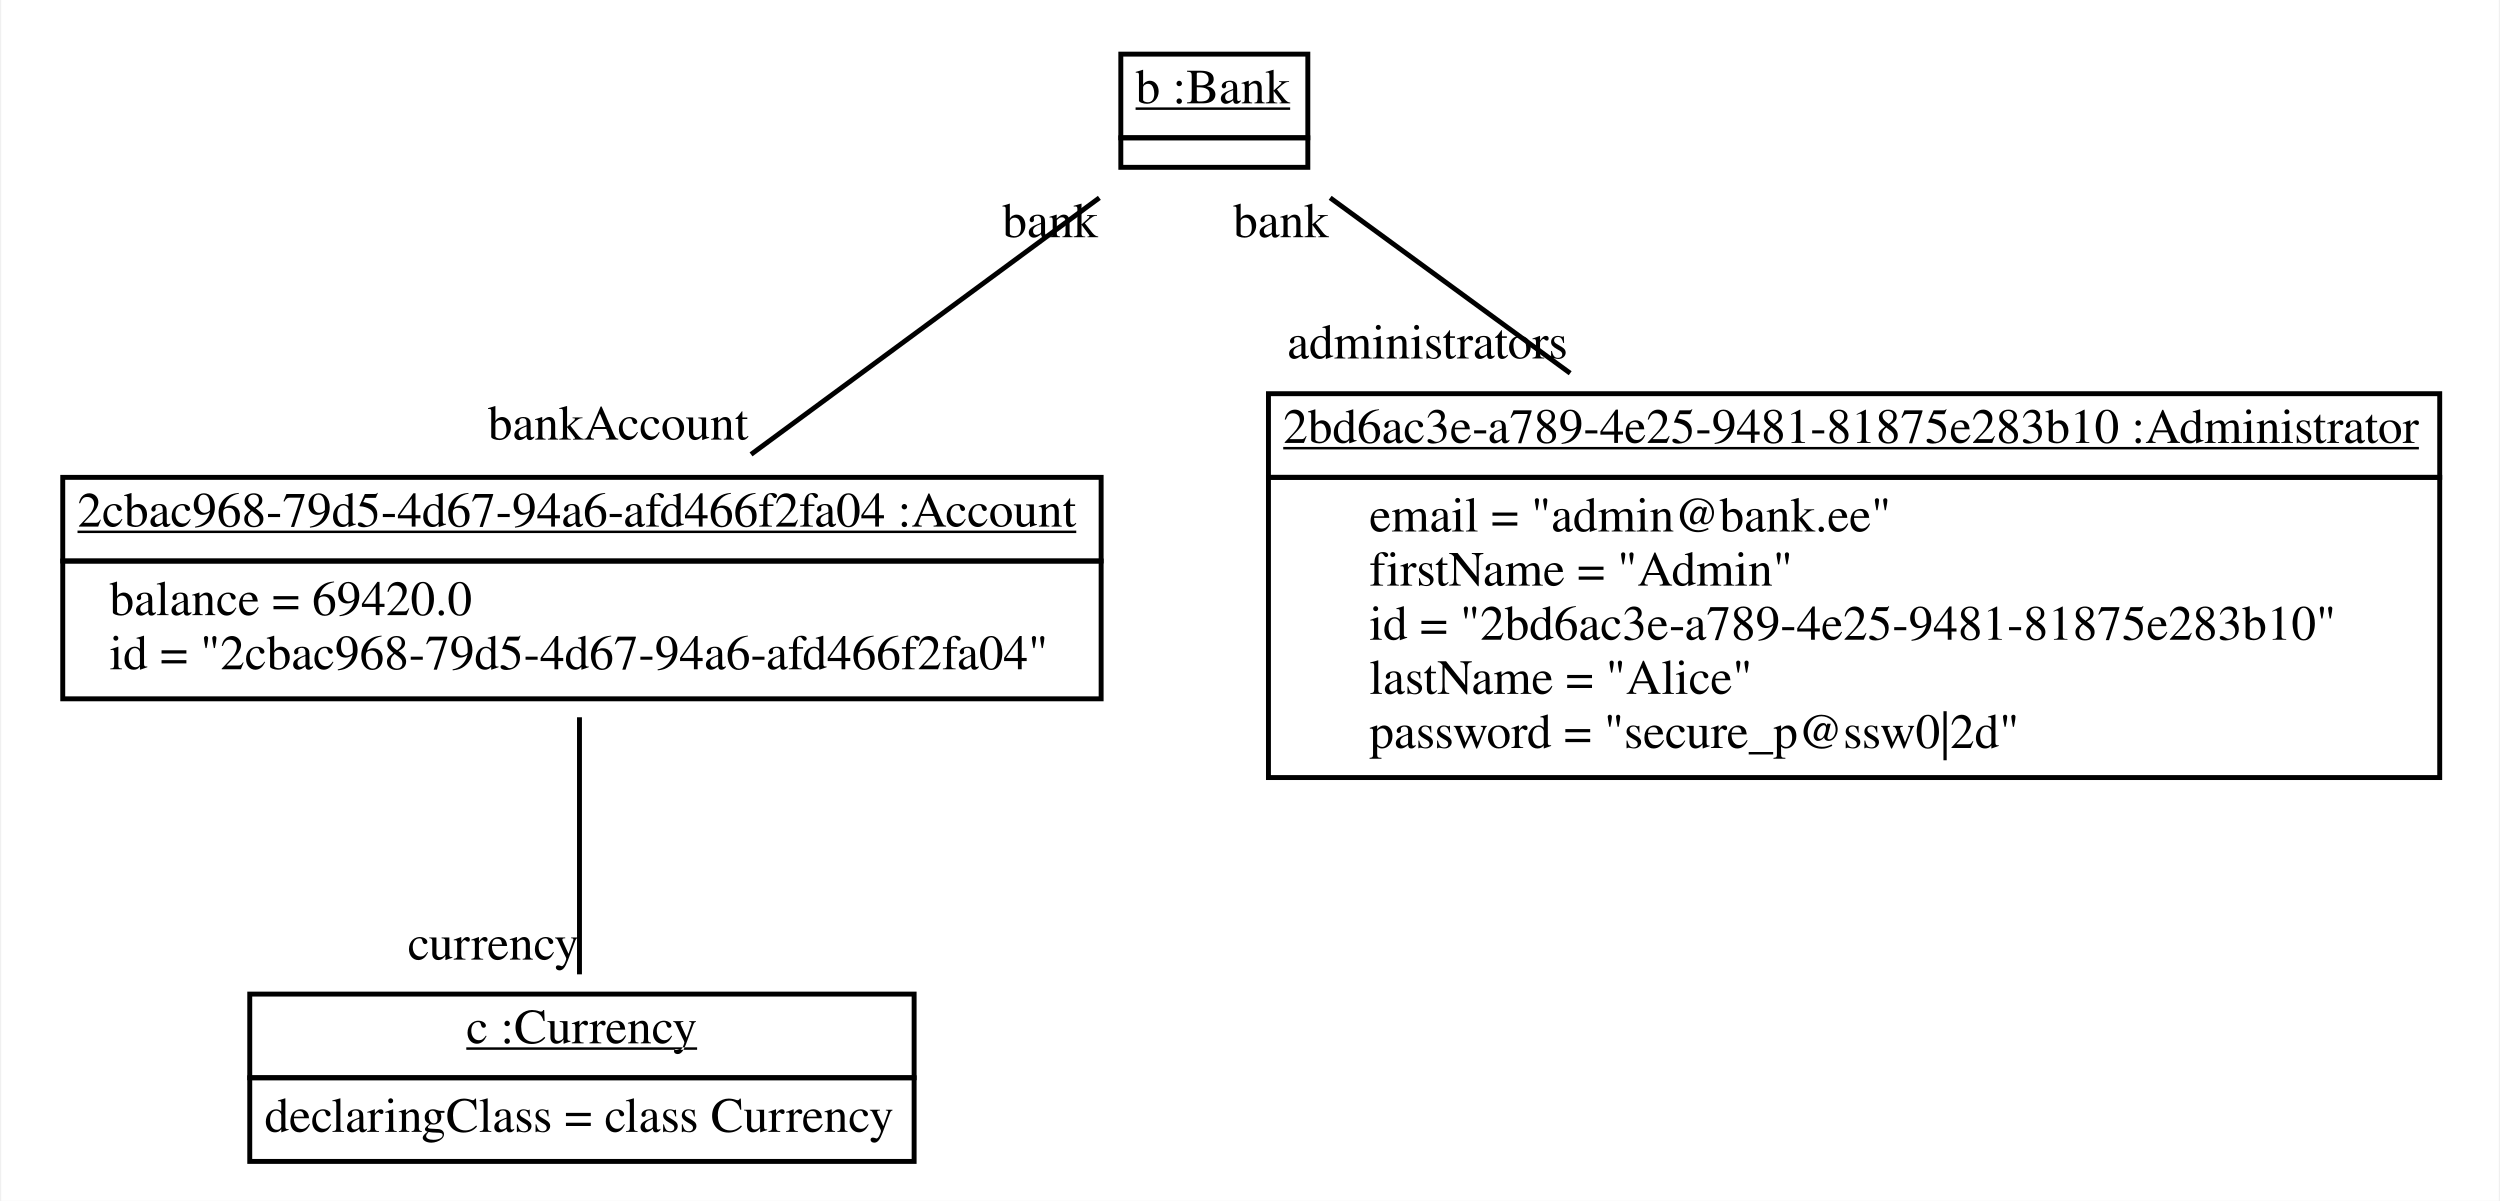
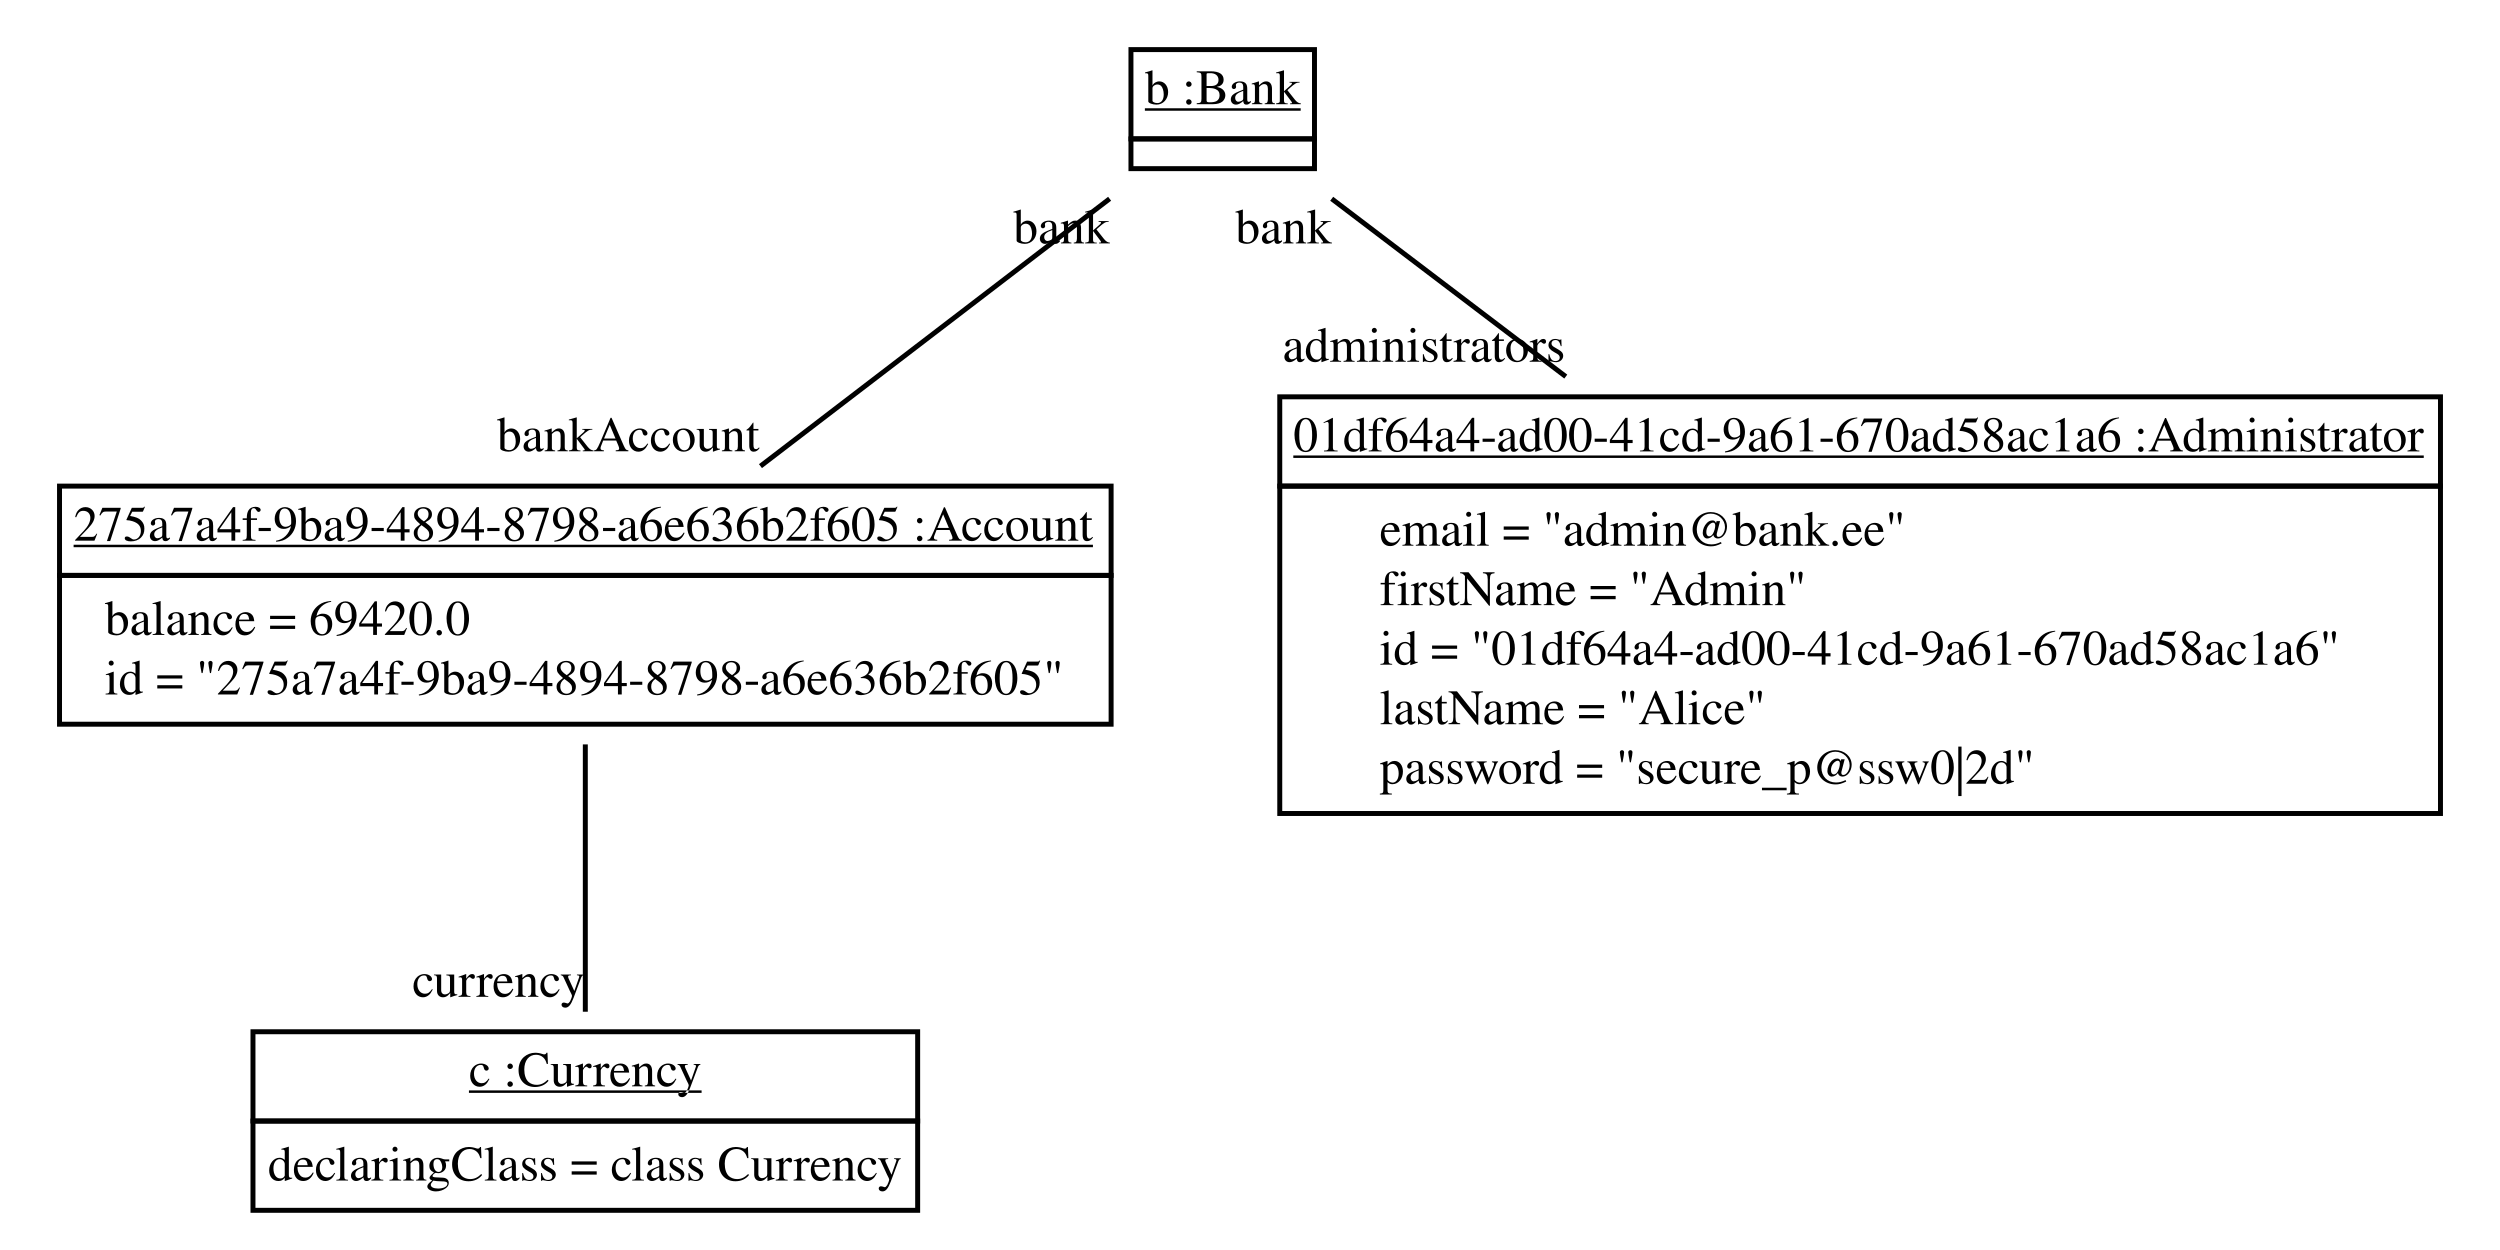
- <svg xmlns="http://www.w3.org/2000/svg" width="508px" height="244px" viewBox="0.00 0.00 507.50 244.00">
-   <g id="graph0" class="graph" transform="scale(1.0 1.0) rotate(0) translate(4 240)">
-     <polygon fill="white" stroke="transparent" points="-4,4 -4,-240 503.5,-240 503.5,4 -4,4" />
+ <svg xmlns="http://www.w3.org/2000/svg" width="504px" height="252px" viewBox="0.00 0.00 504.00 252.00">
+   <g id="graph0" class="graph" transform="scale(1.0 1.0) rotate(0) translate(4 248)">
+     <polygon fill="white" stroke="transparent" points="-4,4 -4,-248 500,-248 500,4 -4,4" />
    <g id="node1" class="node">
-       <polygon fill="none" stroke="black" points="223.5,-212 223.5,-229 261.5,-229 261.5,-212 223.5,-212" />
-       <text text-anchor="start" x="226.5" y="-219" font-family="Times,serif" text-decoration="underline" font-size="10.00">b :Bank</text>
-       <polygon fill="none" stroke="black" points="223.5,-206 223.5,-212 261.5,-212 261.5,-206 223.5,-206" />
+       <polygon fill="none" stroke="black" points="224,-220 224,-238 261,-238 261,-220 224,-220" />
+       <text text-anchor="start" x="226.81" y="-227" font-family="Times,serif" text-decoration="underline" font-size="10.00">b :Bank</text>
+       <polygon fill="none" stroke="black" points="224,-214 224,-220 261,-220 261,-214 224,-214" />
    </g>
    <g id="node2" class="node">
-       <polygon fill="none" stroke="black" points="8.5,-126 8.5,-143 219.5,-143 219.5,-126 8.5,-126" />
-       <text text-anchor="start" x="11.5" y="-133" font-family="Times,serif" text-decoration="underline" font-size="10.00">2cbac968-79d5-4d67-94a6-afd466f2fa04 :Account</text>
-       <polygon fill="none" stroke="black" points="8.5,-98 8.5,-126 219.5,-126 219.5,-98 8.5,-98" />
-       <text text-anchor="start" x="18" y="-115" font-family="Times,serif" font-size="10.00">balance = 69420.0</text>
-       <text text-anchor="start" x="18" y="-104" font-family="Times,serif" font-size="10.00">id = "2cbac968-79d5-4d67-94a6-afd466f2fa04"</text>
+       <polygon fill="none" stroke="black" points="8,-132 8,-150 220,-150 220,-132 8,-132" />
+       <text text-anchor="start" x="10.84" y="-139" font-family="Times,serif" text-decoration="underline" font-size="10.00">275a7a4f-9ba9-4894-8798-a6e636b2f605 :Account</text>
+       <polygon fill="none" stroke="black" points="8,-102 8,-132 220,-132 220,-102 8,-102" />
+       <text text-anchor="start" x="17.13" y="-120" font-family="Times,serif" font-size="10.00">balance = 69420.0</text>
+       <text text-anchor="start" x="17.13" y="-108" font-family="Times,serif" font-size="10.00">id = "275a7a4f-9ba9-4894-8798-a6e636b2f605"</text>
    </g>
    <g id="edge1" class="edge">
-       <path fill="none" stroke="black" d="M219.14,-199.8C199.39,-185.25 170.81,-164.21 148.36,-147.67" />
-       <text text-anchor="middle" x="121.36" y="-150.67" font-family="Times,serif" font-size="10.00">bankAccount</text>
-       <text text-anchor="middle" x="209.14" y="-191.8" font-family="Times,serif" font-size="10.00">bank</text>
+       <path fill="none" stroke="black" d="M219.7,-207.93C200.29,-193.07 171.82,-171.27 149.31,-154.03" />
+       <text text-anchor="middle" x="122.65" y="-157.03" font-family="Times,serif" font-size="10.00">bankAccount</text>
+       <text text-anchor="middle" x="209.98" y="-198.93" font-family="Times,serif" font-size="10.00">bank</text>
    </g>
    <g id="node3" class="node">
-       <polygon fill="none" stroke="black" points="253.5,-143 253.5,-160 491.5,-160 491.5,-143 253.5,-143" />
-       <text text-anchor="start" x="256.5" y="-150" font-family="Times,serif" text-decoration="underline" font-size="10.00">2bd6ac3e-a789-4e25-9481-81875e283b10 :Administrator</text>
-       <polygon fill="none" stroke="black" points="253.5,-82 253.5,-143 491.5,-143 491.5,-82 253.5,-82" />
-       <text text-anchor="start" x="274" y="-132" font-family="Times,serif" font-size="10.00">email = "admin@bank.ee"</text>
-       <text text-anchor="start" x="274" y="-121" font-family="Times,serif" font-size="10.00">firstName = "Admin"</text>
-       <text text-anchor="start" x="274" y="-110" font-family="Times,serif" font-size="10.00">id = "2bd6ac3e-a789-4e25-9481-81875e283b10"</text>
-       <text text-anchor="start" x="274" y="-99" font-family="Times,serif" font-size="10.00">lastName = "Alice"</text>
-       <text text-anchor="start" x="274" y="-88" font-family="Times,serif" font-size="10.00">password = "secure_p@ssw0|2d"</text>
+       <polygon fill="none" stroke="black" points="254,-150 254,-168 488,-168 488,-150 254,-150" />
+       <text text-anchor="start" x="256.73" y="-157" font-family="Times,serif" text-decoration="underline" font-size="10.00">01df64a4-ad00-41cd-9a61-670ad58ac1a6 :Administrator</text>
+       <polygon fill="none" stroke="black" points="254,-84 254,-150 488,-150 488,-84 254,-84" />
+       <text text-anchor="start" x="274.13" y="-138" font-family="Times,serif" font-size="10.00">email = "admin@bank.ee"</text>
+       <text text-anchor="start" x="274.13" y="-126" font-family="Times,serif" font-size="10.00">firstName = "Admin"</text>
+       <text text-anchor="start" x="274.13" y="-114" font-family="Times,serif" font-size="10.00">id = "01df64a4-ad00-41cd-9a61-670ad58ac1a6"</text>
+       <text text-anchor="start" x="274.13" y="-102" font-family="Times,serif" font-size="10.00">lastName = "Alice"</text>
+       <text text-anchor="start" x="274.13" y="-90" font-family="Times,serif" font-size="10.00">password = "secure_p@ssw0|2d"</text>
    </g>
    <g id="edge2" class="edge">
-       <path fill="none" stroke="black" d="M266.04,-199.8C279.72,-189.8 297.61,-176.72 314.81,-164.16" />
-       <text text-anchor="middle" x="285.81" y="-167.16" font-family="Times,serif" font-size="10.00">administrators</text>
-       <text text-anchor="middle" x="256.04" y="-191.8" font-family="Times,serif" font-size="10.00">bank</text>
+       <path fill="none" stroke="black" d="M264.47,-207.93C277.61,-197.95 294.87,-184.84 311.66,-172.08" />
+       <text text-anchor="middle" x="283.05" y="-175.08" font-family="Times,serif" font-size="10.00">administrators</text>
+       <text text-anchor="middle" x="254.75" y="-198.93" font-family="Times,serif" font-size="10.00">bank</text>
    </g>
    <g id="node4" class="node">
-       <polygon fill="none" stroke="black" points="46.5,-21 46.5,-38 181.5,-38 181.5,-21 46.5,-21" />
-       <text text-anchor="start" x="90.5" y="-28" font-family="Times,serif" text-decoration="underline" font-size="10.00">c :Currency</text>
-       <polygon fill="none" stroke="black" points="46.5,-4 46.5,-21 181.5,-21 181.5,-4 46.5,-4" />
-       <text text-anchor="start" x="49.5" y="-10" font-family="Times,serif" font-size="10.00">declaringClass = class Currency</text>
+       <polygon fill="none" stroke="black" points="47,-22 47,-40 181,-40 181,-22 47,-22" />
+       <text text-anchor="start" x="90.54" y="-29" font-family="Times,serif" text-decoration="underline" font-size="10.00">c :Currency</text>
+       <polygon fill="none" stroke="black" points="47,-4 47,-22 181,-22 181,-4 47,-4" />
+       <text text-anchor="start" x="50" y="-10" font-family="Times,serif" font-size="10.00">declaringClass = class Currency</text>
    </g>
    <g id="edge3" class="edge">
-       <path fill="none" stroke="black" d="M113.5,-94.25C113.5,-77.92 113.5,-57.1 113.5,-42.01" />
-       <text text-anchor="middle" x="96" y="-45.01" font-family="Times,serif" font-size="10.00">currency</text>
+       <path fill="none" stroke="black" d="M114,-97.93C114,-81.05 114,-59.65 114,-44.04" />
+       <text text-anchor="middle" x="96.51" y="-47.04" font-family="Times,serif" font-size="10.00">currency</text>
    </g>
  </g>
</svg>
